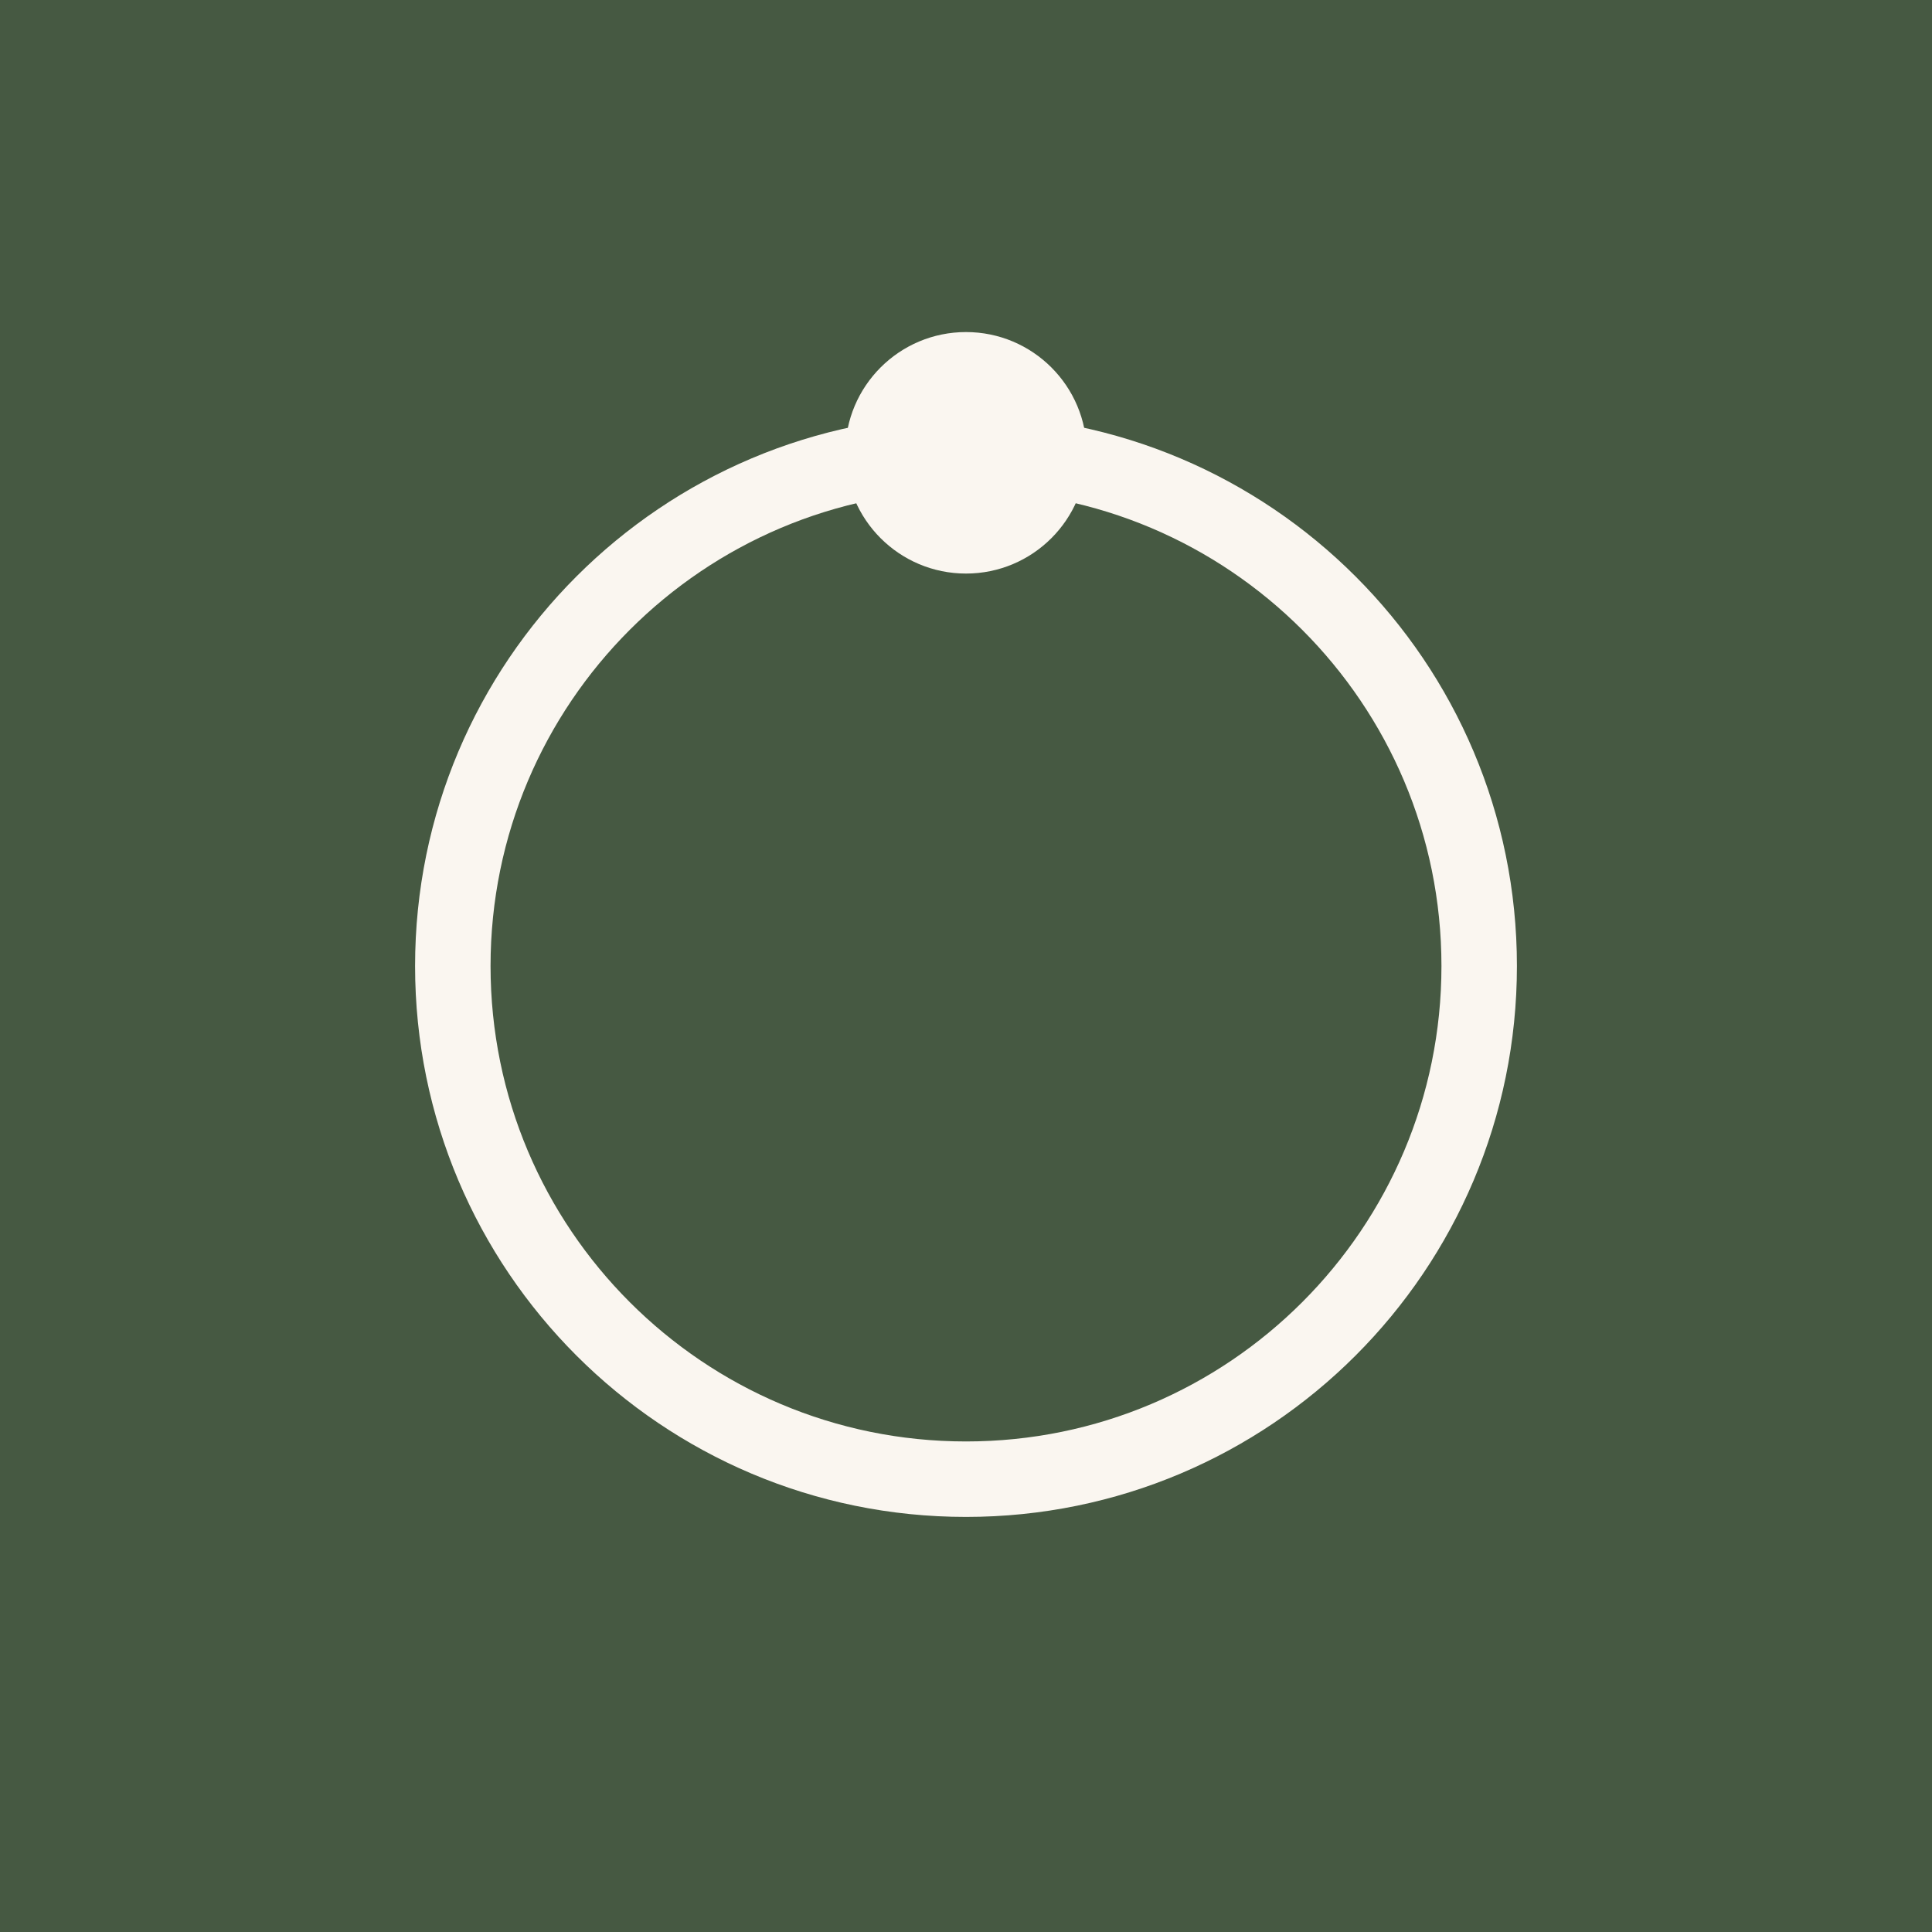
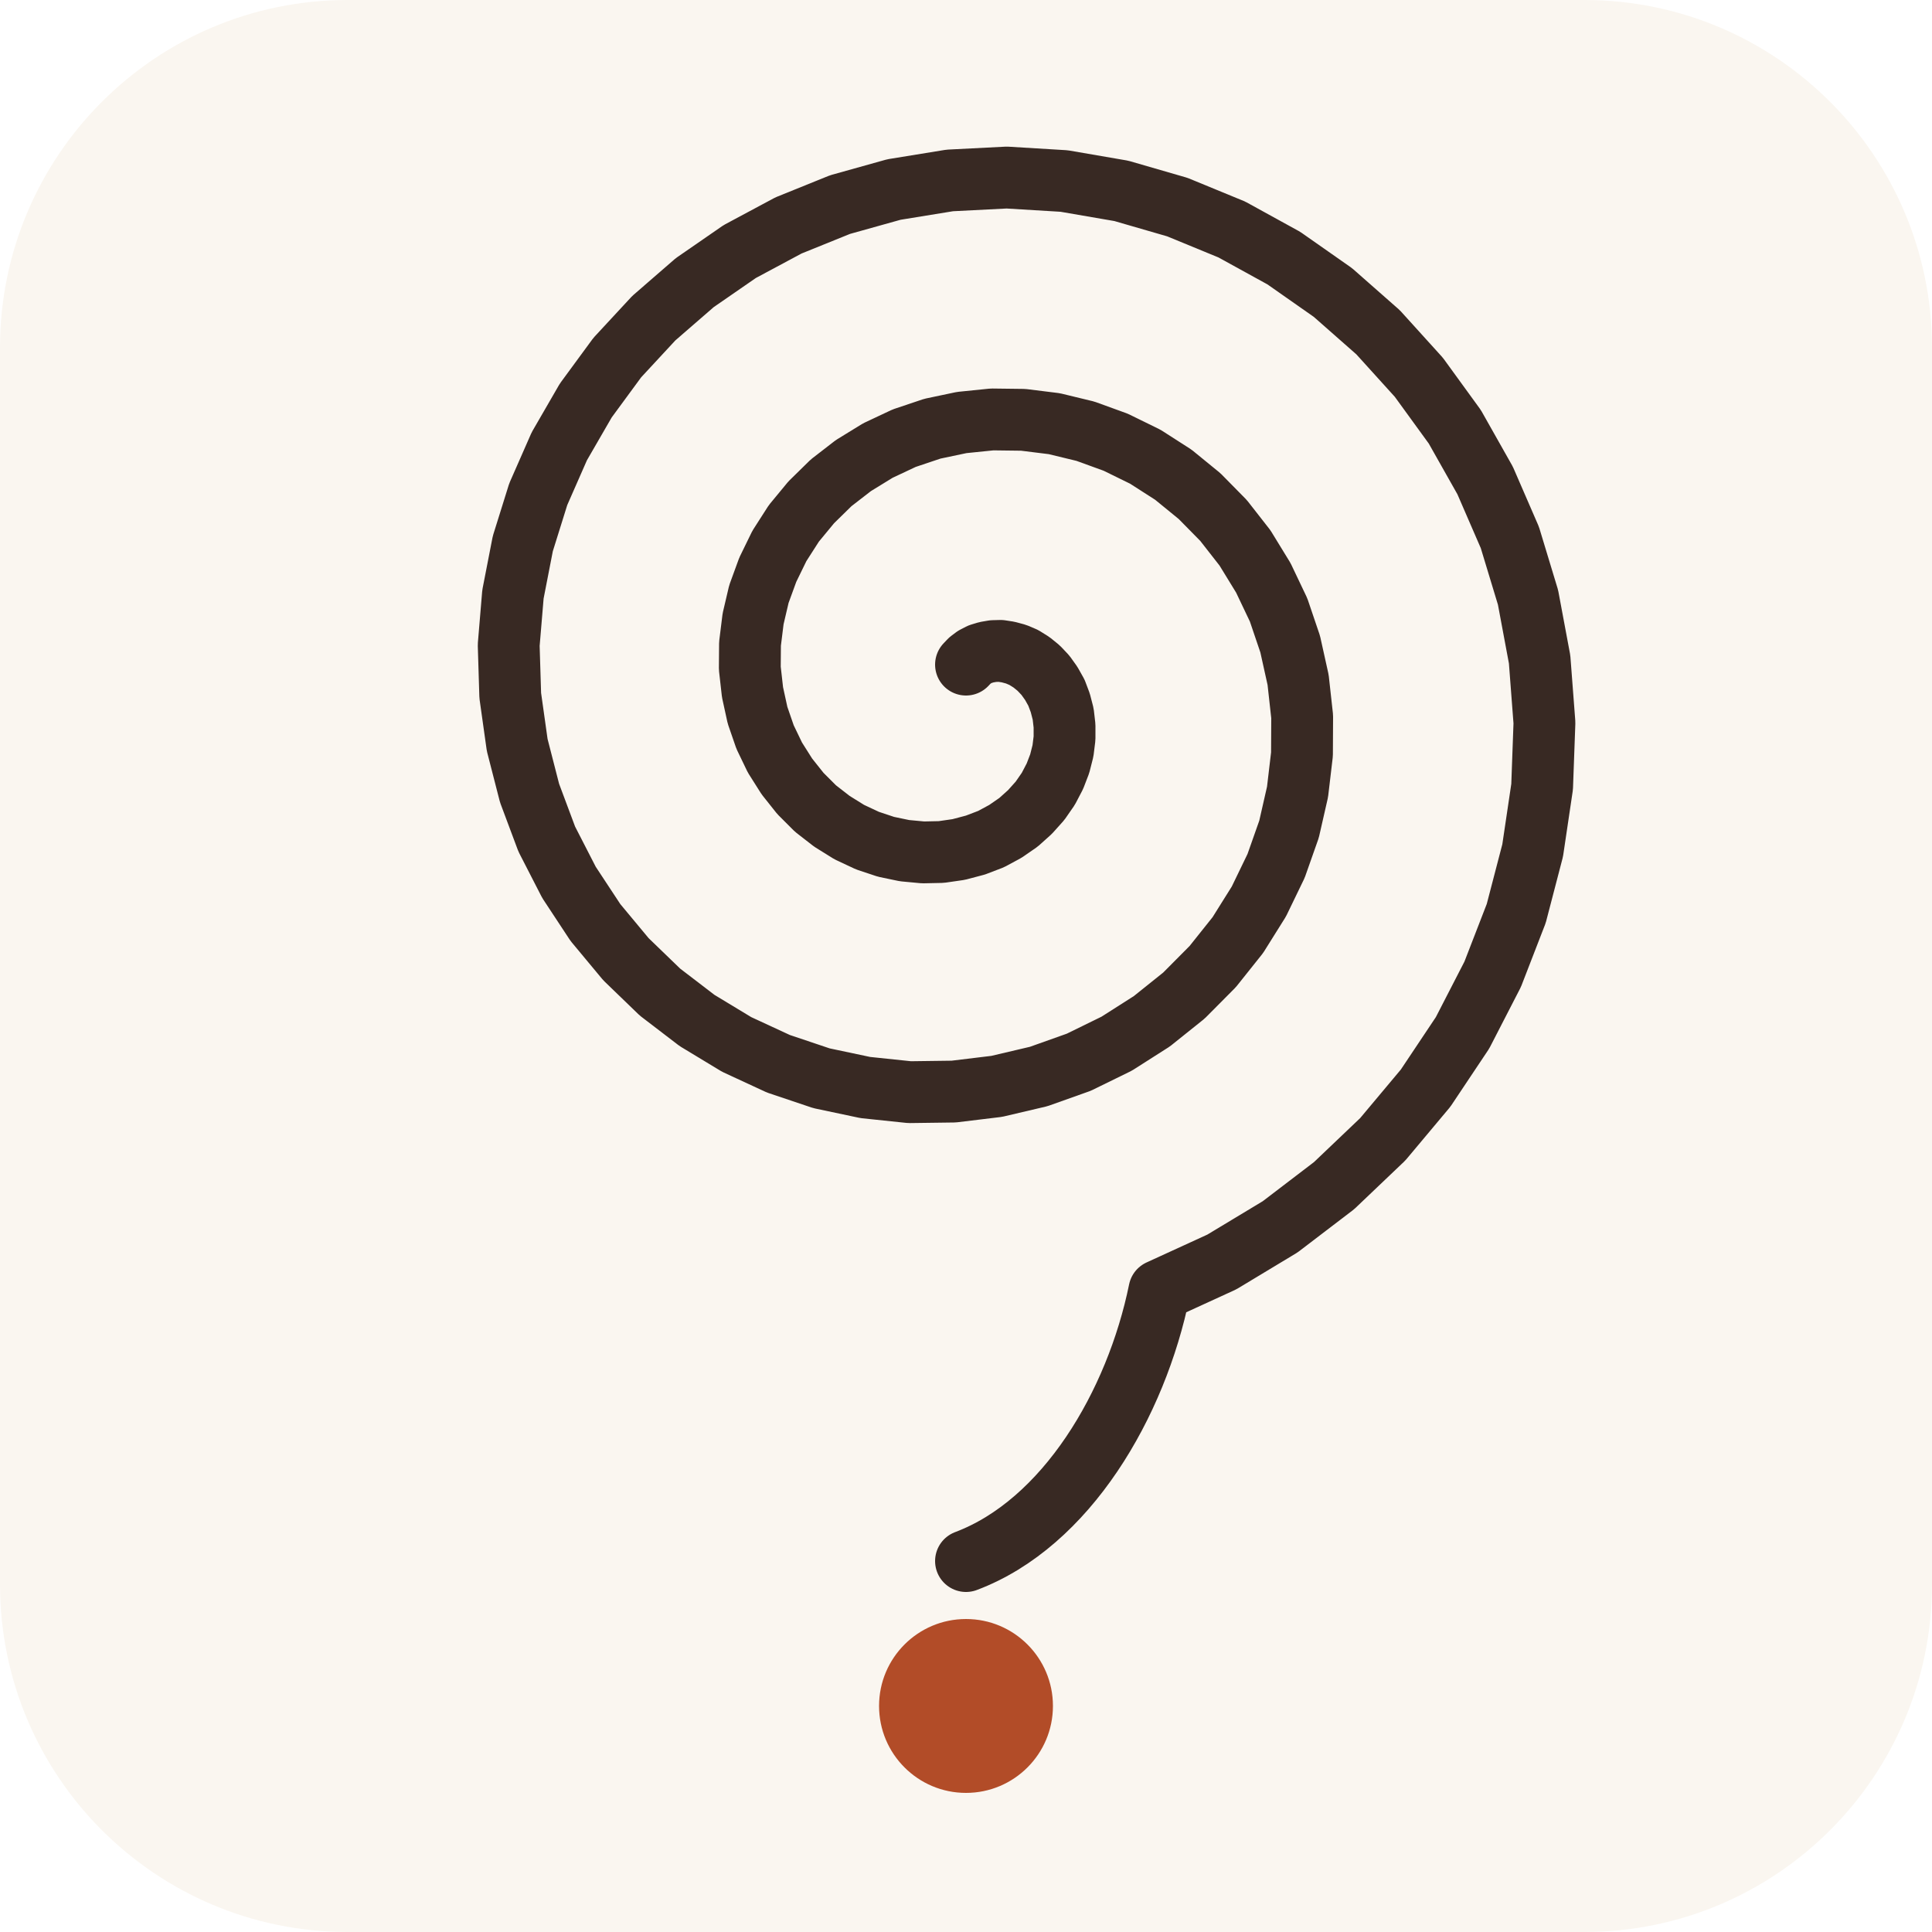
- <svg xmlns="http://www.w3.org/2000/svg" viewBox="0 0 64 64">
-   <rect width="64" height="64" fill="#465942" />
-   <circle cx="32" cy="32" r="17" fill="none" stroke="#FAF6F0" stroke-width="2.5" />
-   <circle cx="32" cy="15" r="4" fill="#FAF6F0" />
+ <svg xmlns="http://www.w3.org/2000/svg" viewBox="0 0 100 100">
+   <rect width="100" height="100" rx="18" fill="#FAF6F0" />
+   <path d="M 50 34.4 L 50.2 34.19 L 50.44 34.01 L 50.73 33.86 L 51.06 33.76 L 51.41 33.7 L 51.79 33.69 L 52.18 33.75 L 52.59 33.86 L 52.99 34.03 L 53.39 34.28 L 53.76 34.58 L 54.11 34.95 L 54.41 35.37 L 54.68 35.85 L 54.88 36.38 L 55.03 36.96 L 55.1 37.57 L 55.1 38.21 L 55.02 38.86 L 54.85 39.53 L 54.6 40.18 L 54.26 40.83 L 53.83 41.45 L 53.31 42.03 L 52.72 42.56 L 52.04 43.03 L 51.3 43.43 L 50.49 43.74 L 49.62 43.97 L 48.72 44.1 L 47.78 44.12 L 46.82 44.03 L 45.86 43.83 L 44.9 43.51 L 43.96 43.07 L 43.06 42.51 L 42.21 41.85 L 41.43 41.07 L 40.73 40.19 L 40.11 39.21 L 39.6 38.15 L 39.21 37.02 L 38.95 35.83 L 38.81 34.59 L 38.82 33.32 L 38.98 32.03 L 39.28 30.75 L 39.74 29.49 L 40.34 28.26 L 41.09 27.09 L 41.99 26 L 43.02 24.99 L 44.17 24.1 L 45.44 23.32 L 46.8 22.68 L 48.26 22.19 L 49.78 21.87 L 51.35 21.71 L 52.96 21.73 L 54.57 21.93 L 56.18 22.32 L 57.75 22.89 L 59.28 23.64 L 60.73 24.57 L 62.09 25.68 L 63.33 26.94 L 64.44 28.36 L 65.39 29.91 L 66.18 31.57 L 66.78 33.34 L 67.19 35.19 L 67.4 37.09 L 67.39 39.04 L 67.16 40.99 L 66.72 42.92 L 66.05 44.82 L 65.16 46.66 L 64.07 48.4 L 62.77 50.03 L 61.28 51.53 L 59.62 52.86 L 57.8 54.02 L 55.84 54.98 L 53.76 55.72 L 51.59 56.23 L 49.36 56.5 L 47.08 56.53 L 44.79 56.29 L 42.52 55.81 L 40.29 55.06 L 38.13 54.06 L 36.08 52.82 L 34.16 51.35 L 32.4 49.65 L 30.82 47.75 L 29.45 45.67 L 28.3 43.43 L 27.41 41.05 L 26.77 38.56 L 26.41 36 L 26.33 33.39 L 26.55 30.76 L 27.06 28.14 L 27.86 25.58 L 28.95 23.1 L 30.32 20.73 L 31.95 18.51 L 33.84 16.47 L 35.96 14.63 L 38.29 13.02 L 40.81 11.67 L 43.48 10.59 L 46.27 9.81 L 49.16 9.34 L 52.11 9.19 L 55.08 9.37 L 58.04 9.88 L 60.94 10.72 L 63.76 11.88 L 66.45 13.36 L 68.99 15.14 L 71.33 17.2 L 73.44 19.53 L 75.3 22.09 L 76.87 24.87 L 78.15 27.82 L 79.09 30.92 L 79.69 34.13 L 79.94 37.41 L 79.82 40.72 L 79.33 44.02 L 78.48 47.28 L 77.26 50.43 L 75.7 53.46 L 73.79 56.32 L 71.57 58.97 L 69.05 61.37 L 66.26 63.5 L 63.24 65.32 L 60.01 66.8 C 58.81 72.68, 55.2 78.84, 50 80.8" fill="none" stroke="#382923" stroke-width="3.2" stroke-linecap="round" stroke-linejoin="round" />
+   <circle cx="50" cy="88.3" r="4.5" fill="#B24C28" />
</svg>
